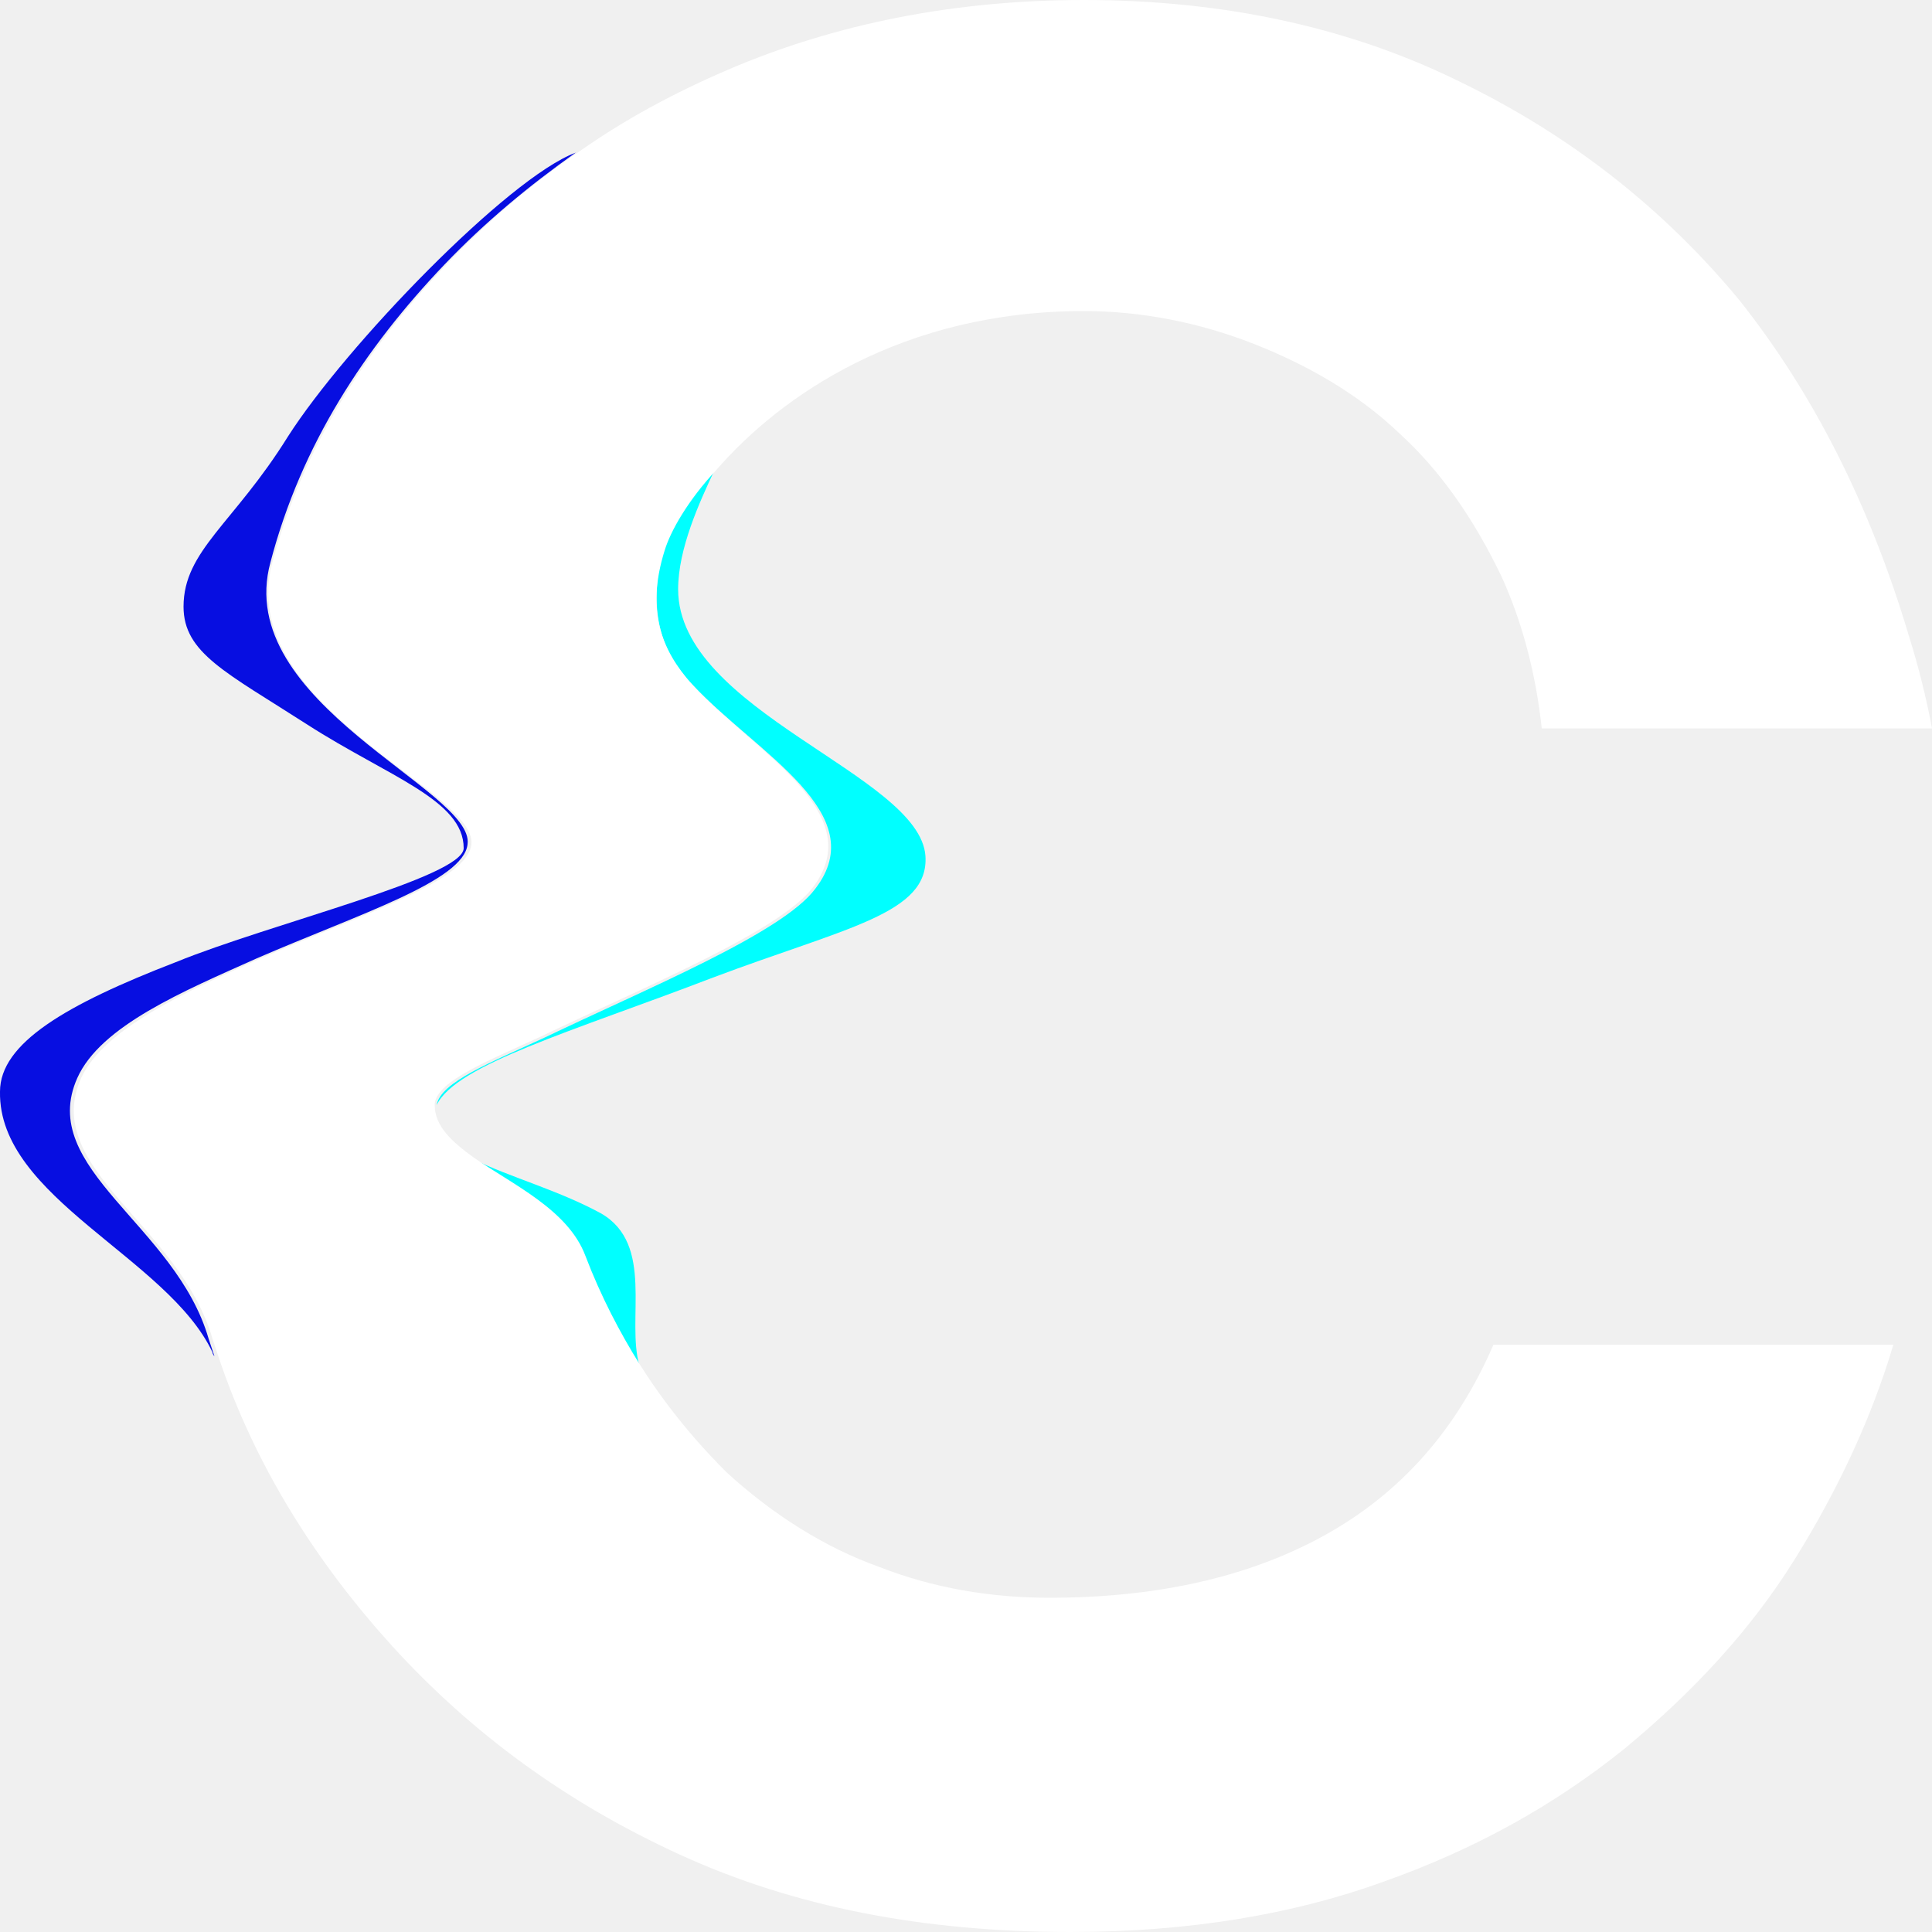
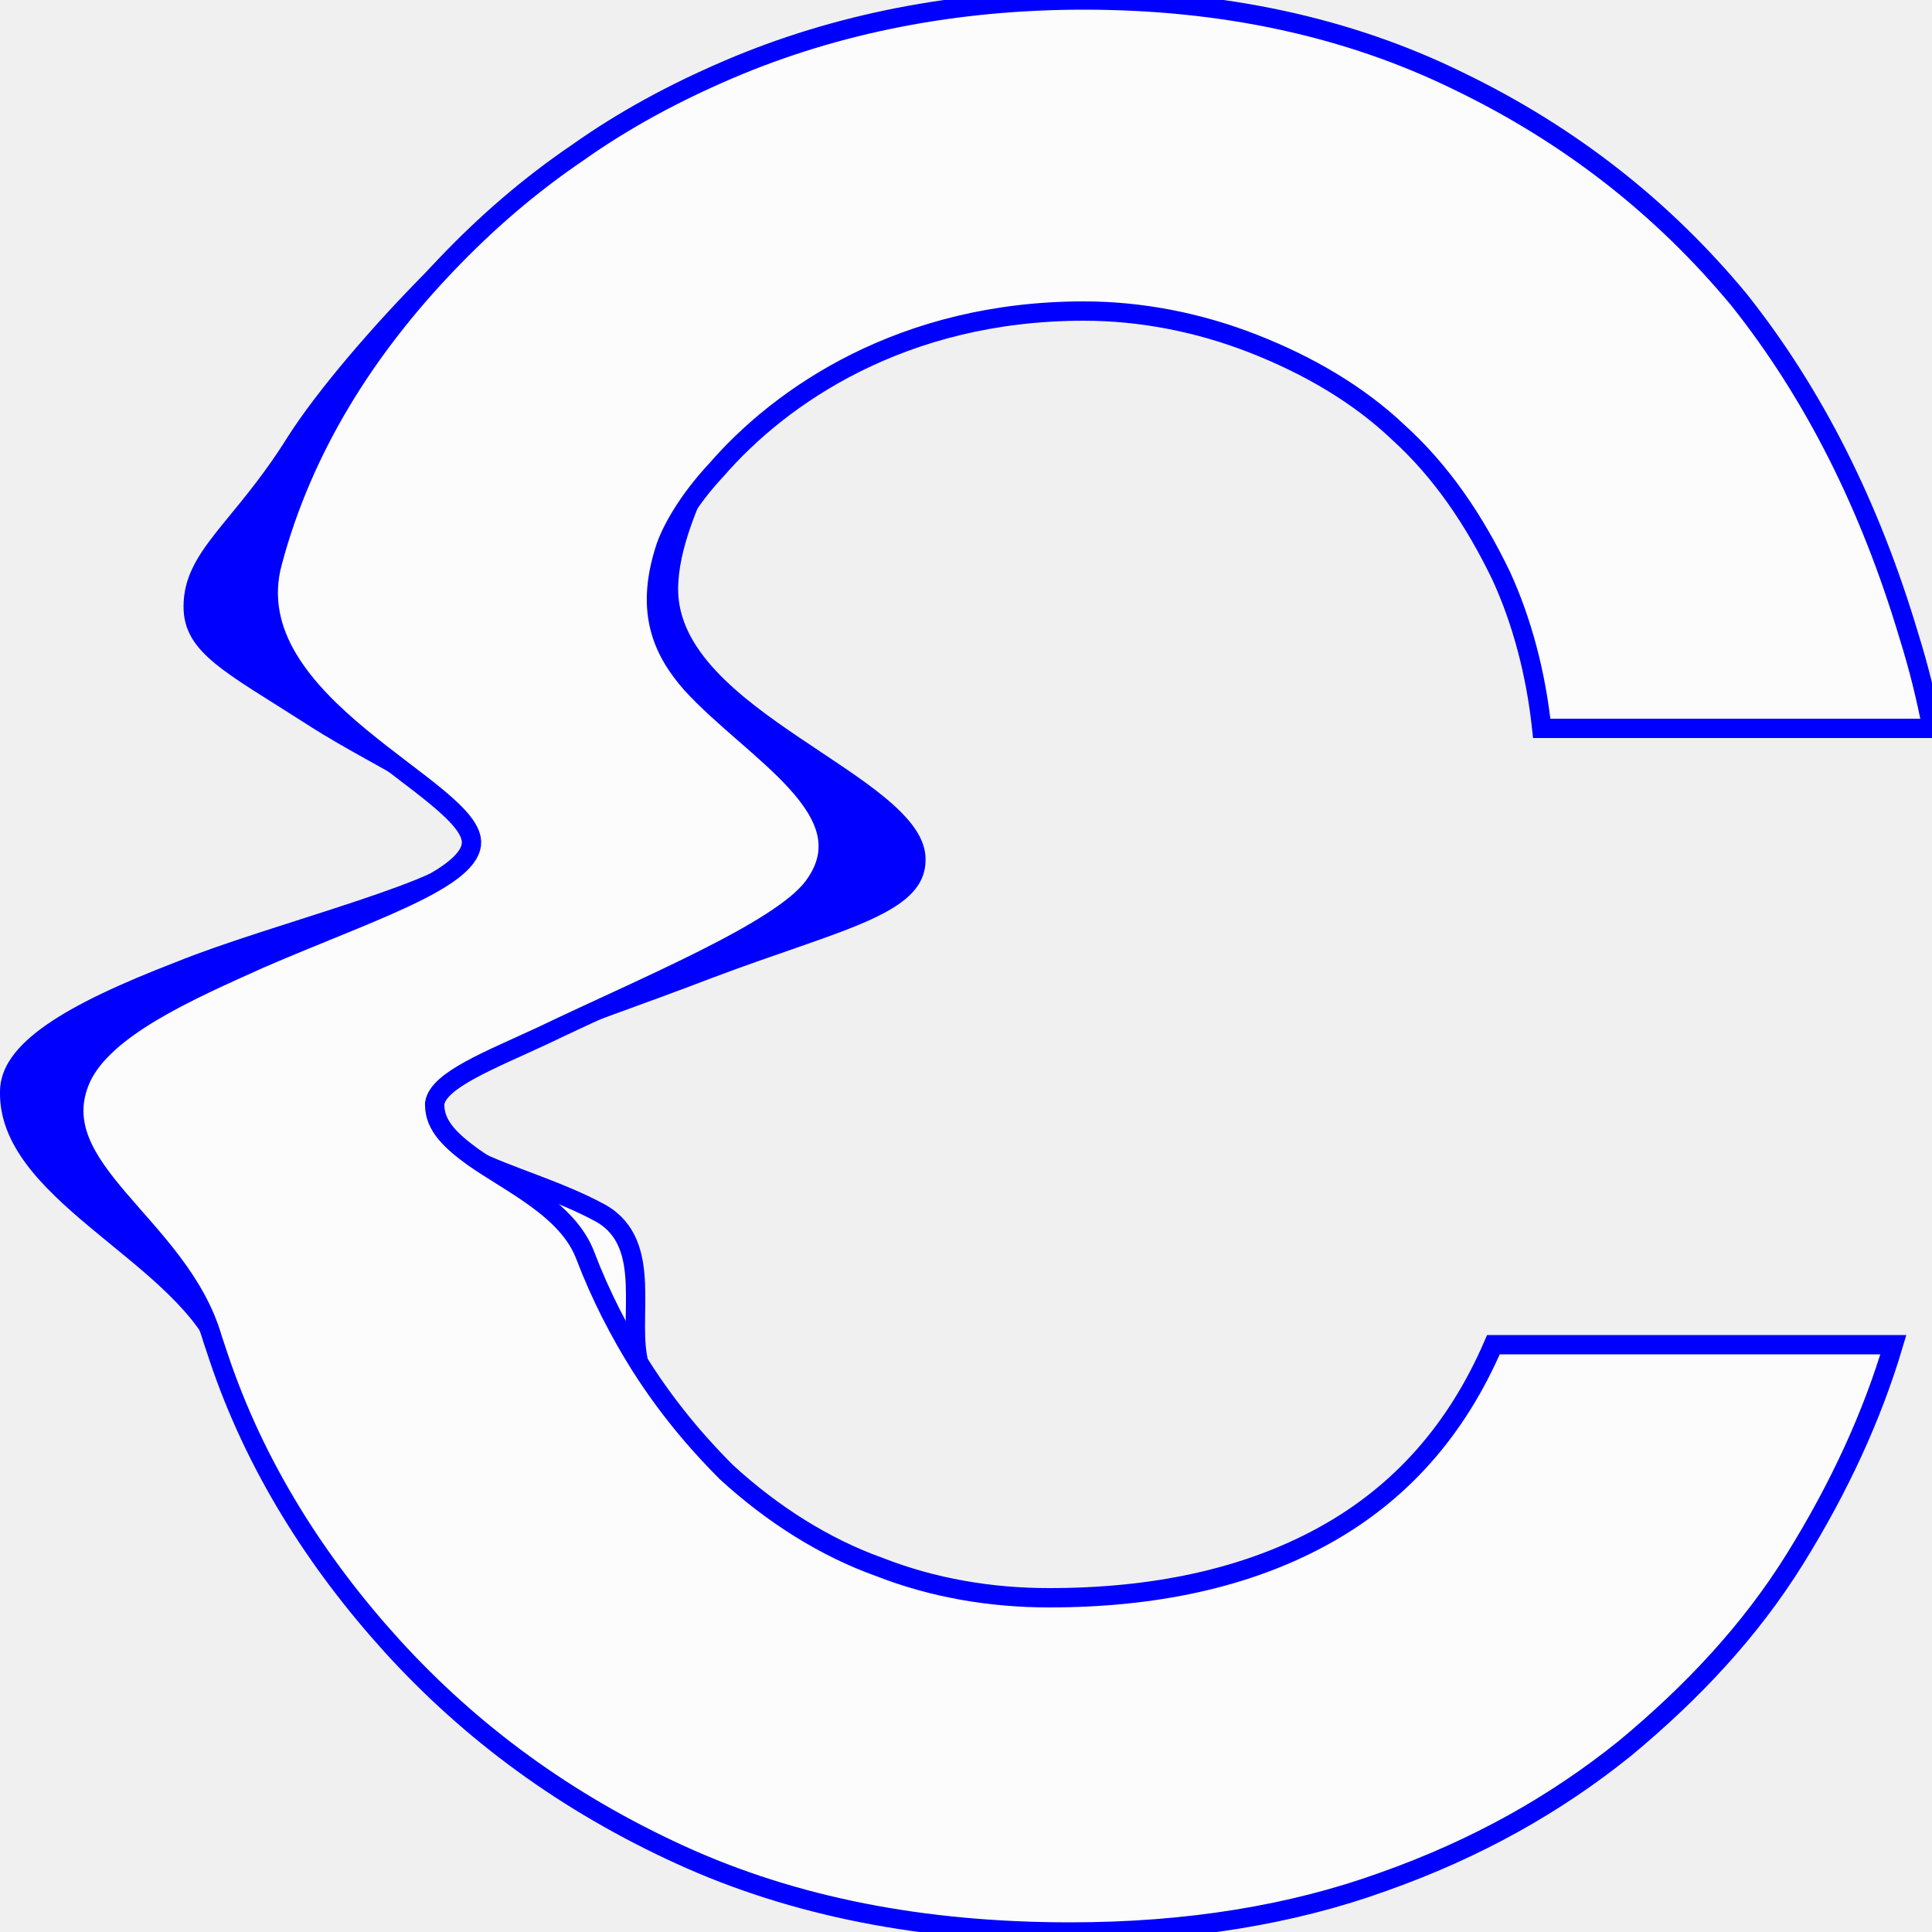
<svg xmlns="http://www.w3.org/2000/svg" version="1.1" viewBox="0 0 100 100" style="enable-background:new 0 0 100 100;" xml:space="preserve">
-   <path fill="#070EE1" d="M4,55.8c1.2-2.7,5.5-4.5,9.3-6.2c5.3-2.3,10.7-4,10.9-5.9C24.6,40.9,12,36.4,14,29.1c1.6-6.1,4.9-11.1,9-15.4 c2.1-2.2,4.4-4.1,6.8-5.8c-3.5,1.3-11.9,10-14.9,14.7l0,0c-2.8,4.5-5.4,5.9-5.4,8.8c0,2.4,2.2,3.4,6.4,6.1c4.2,2.7,8.1,3.9,8.1,6.4 c0,1.5-10,3.9-14.9,5.9C3.4,52,0,54,0,56.5C-0.1,62,8.7,65.1,11,70c0,0.1,0.1,0.2,0.1,0.2c-0.1-0.3-0.2-0.6-0.3-0.9 C9.1,63.4,1.9,60.5,4,55.8z" />
-   <g fill="#00FFFF">
-     <path d="M35.9,35.5c3.3,3.5,9.3,6.6,6.3,10.5c-1.7,2.3-8.8,5.2-14,7.7c-2.8,1.3-5.4,2.3-5.6,3.5c1-2.1,7-3.8,14.3-6.6 c6.9-2.6,11.2-3.3,11-6.3c-0.3-4.2-12.8-7.5-12.8-13.8l0,0c0-2.1,1.1-4.5,1.9-6.2c-1.5,1.7-2.3,3.2-2.7,4.2 C33.5,31.8,34.3,33.9,35.9,35.5z" />
+   <style>
+ path { fill: #0000FF; }
+ g { stroke: #0000FF; }
+ g path { fill: #FCFCFC; }
+ @media (prefers-color-scheme: dark) {
+     path { fill: #0000FF; }
+     g { stroke: none; }
+     g path { fill: #FCFCFC; }
+ }
+ </style>
+   <path d="M4,55.8c1.2-2.7,5.5-4.5,9.3-6.2c5.3-2.3,10.7-4,10.9-5.9C24.6,40.9,12,36.4,14,29.1c1.6-6.1,4.9-11.1,9-15.4 c2.1-2.2,4.4-4.1,6.8-5.8c-3.5,1.3-11.9,10-14.9,14.7l0,0c-2.8,4.5-5.4,5.9-5.4,8.8c0,2.4,2.2,3.4,6.4,6.1c4.2,2.7,8.1,3.9,8.1,6.4 c0,1.5-10,3.9-14.9,5.9C3.4,52,0,54,0,56.5C-0.1,62,8.7,65.1,11,70c0,0.1,0.1,0.2,0.1,0.2c-0.1-0.3-0.2-0.6-0.3-0.9 C9.1,63.4,1.9,60.5,4,55.8z" />
+   <path d="M35.9,35.5c3.3,3.5,9.3,6.6,6.3,10.5c-1.7,2.3-8.8,5.2-14,7.7c-2.8,1.3-5.4,2.3-5.6,3.5c1-2.1,7-3.8,14.3-6.6 c6.9-2.6,11.2-3.3,11-6.3c-0.3-4.2-12.8-7.5-12.8-13.8l0,0c0-2.1,1.1-4.5,1.9-6.2c-1.5,1.7-2.3,3.2-2.7,4.2 C33.5,31.8,34.3,33.9,35.9,35.5z" />
+   <g>
    <path d="M30.3,65.1c0.8,2.1,1.8,3.9,2.8,5.6c-0.7-2.4,0.8-6.3-2-7.9c-2.2-1.2-4.8-1.9-6.6-2.8 C26.5,61.4,29.4,62.7,30.3,65.1z" />
+     <path d="M68.5,79.5L68.5,79.5c-4,2.2-8.8,3.2-14.2,3.2c-3,0-6-0.5-8.8-1.6c-2.8-1-5.5-2.7-7.9-4.9 c-1-1-2.8-2.9-4.5-5.6c-1-1.6-2-3.5-2.8-5.6c-0.9-2.4-3.8-3.7-5.8-5.1c-1.1-0.8-2-1.6-2-2.7c0,0,0-0.1,0-0.1 c0.2-1.2,2.8-2.2,5.6-3.5c5.2-2.5,12.3-5.4,14-7.7c2.9-3.9-3.1-7-6.3-10.5c-1.5-1.7-2.4-3.7-1.4-6.9c0.3-1,1.2-2.6,2.7-4.2 c3.3-3.8,9.6-8.2,19-8.2c3,0,6,0.6,8.8,1.7c2.8,1.1,5.4,2.6,7.5,4.6c2.2,2,3.9,4.5,5.3,7.4c1.1,2.4,1.8,5.1,2.1,7.9H100 c-0.3-1.6-0.7-3.2-1.2-4.8c-2-6.7-4.9-12.5-8.8-17.4C86.1,10.8,81.3,7,75.5,4.2C69.8,1.4,63.3,0,56.1,0c-6.6,0-12.8,1.2-18.4,3.6 c-2.8,1.2-5.4,2.6-7.8,4.3c-2.5,1.7-4.7,3.6-6.8,5.8c-4.1,4.3-7.4,9.4-9,15.4c-2,7.4,10.6,11.8,10.3,14.6 c-0.2,1.9-5.6,3.6-10.9,5.9c-3.8,1.7-8.1,3.6-9.3,6.2c-2.1,4.7,5.1,7.6,6.8,13.5c0.1,0.3,0.2,0.6,0.3,0.9c1.9,5.7,5.1,10.7,9,15 c4.1,4.5,9,8.1,14.9,10.8c5.9,2.7,12.6,4,20.2,4c6.1,0,11.5-0.9,16.2-2.6c4.8-1.7,8.9-4,12.5-6.9c3.5-2.9,6.5-6.1,8.8-9.8 c2.3-3.7,4-7.4,5.1-11.1H77.3C75.4,74,72.5,77.3,68.5,79.5z" />
  </g>
-   <path fill="#FFFFFF" d="M68.5,79.5L68.5,79.5c-4,2.2-8.8,3.2-14.2,3.2c-3,0-6-0.5-8.8-1.6c-2.8-1-5.5-2.7-7.9-4.9 c-1-1-2.8-2.9-4.5-5.6c-1-1.6-2-3.5-2.8-5.6c-0.9-2.4-3.8-3.7-5.8-5.1c-1.1-0.8-2-1.6-2-2.7c0,0,0-0.1,0-0.1 c0.2-1.2,2.8-2.2,5.6-3.5c5.2-2.5,12.3-5.4,14-7.7c2.9-3.9-3.1-7-6.3-10.5c-1.5-1.7-2.4-3.7-1.4-6.9c0.3-1,1.2-2.6,2.7-4.2 c3.3-3.8,9.6-8.2,19-8.2c3,0,6,0.6,8.8,1.7c2.8,1.1,5.4,2.6,7.5,4.6c2.2,2,3.9,4.5,5.3,7.4c1.1,2.4,1.8,5.1,2.1,7.9H100 c-0.3-1.6-0.7-3.2-1.2-4.8c-2-6.7-4.9-12.5-8.8-17.4C86.1,10.8,81.3,7,75.5,4.2C69.8,1.4,63.3,0,56.1,0c-6.6,0-12.8,1.2-18.4,3.6 c-2.8,1.2-5.4,2.6-7.8,4.3c-2.5,1.7-4.7,3.6-6.8,5.8c-4.1,4.3-7.4,9.4-9,15.4c-2,7.4,10.6,11.8,10.3,14.6 c-0.2,1.9-5.6,3.6-10.9,5.9c-3.8,1.7-8.1,3.6-9.3,6.2c-2.1,4.7,5.1,7.6,6.8,13.5c0.1,0.3,0.2,0.6,0.3,0.9c1.9,5.7,5.1,10.7,9,15 c4.1,4.5,9,8.1,14.9,10.8c5.9,2.7,12.6,4,20.2,4c6.1,0,11.5-0.9,16.2-2.6c4.8-1.7,8.9-4,12.5-6.9c3.5-2.9,6.5-6.1,8.8-9.8 c2.3-3.7,4-7.4,5.1-11.1H77.3C75.4,74,72.5,77.3,68.5,79.5z" />
</svg>
